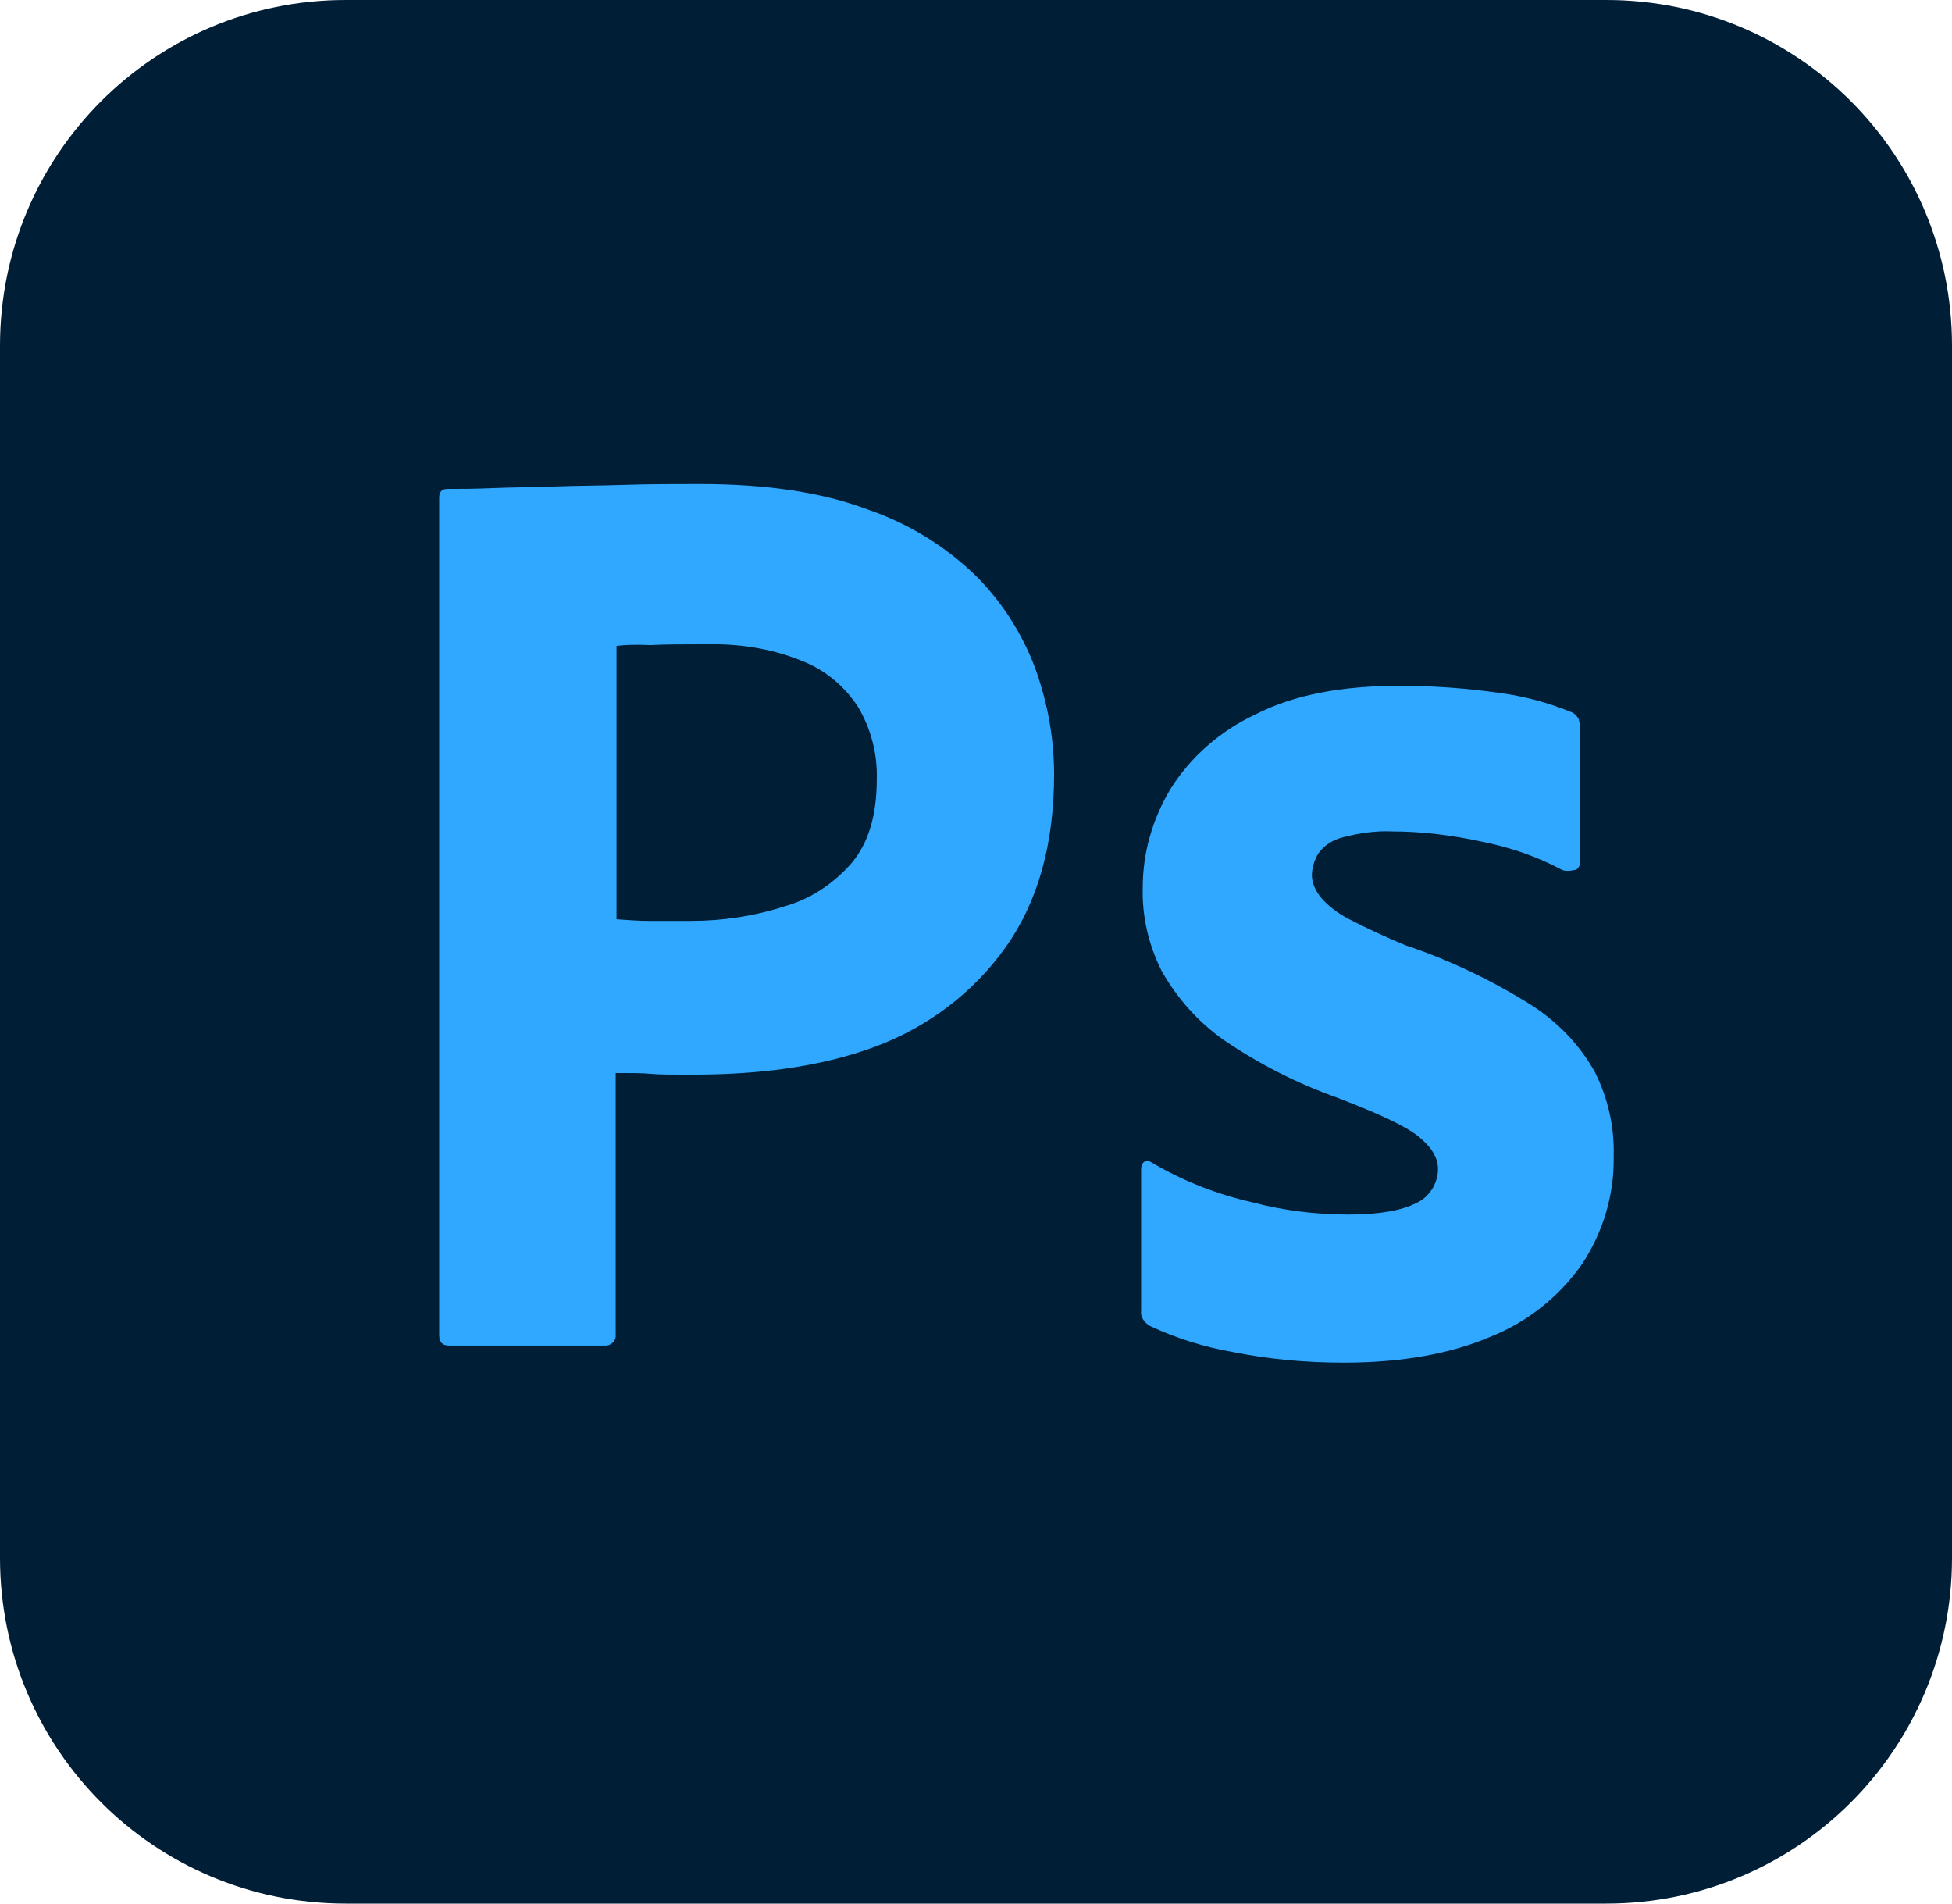
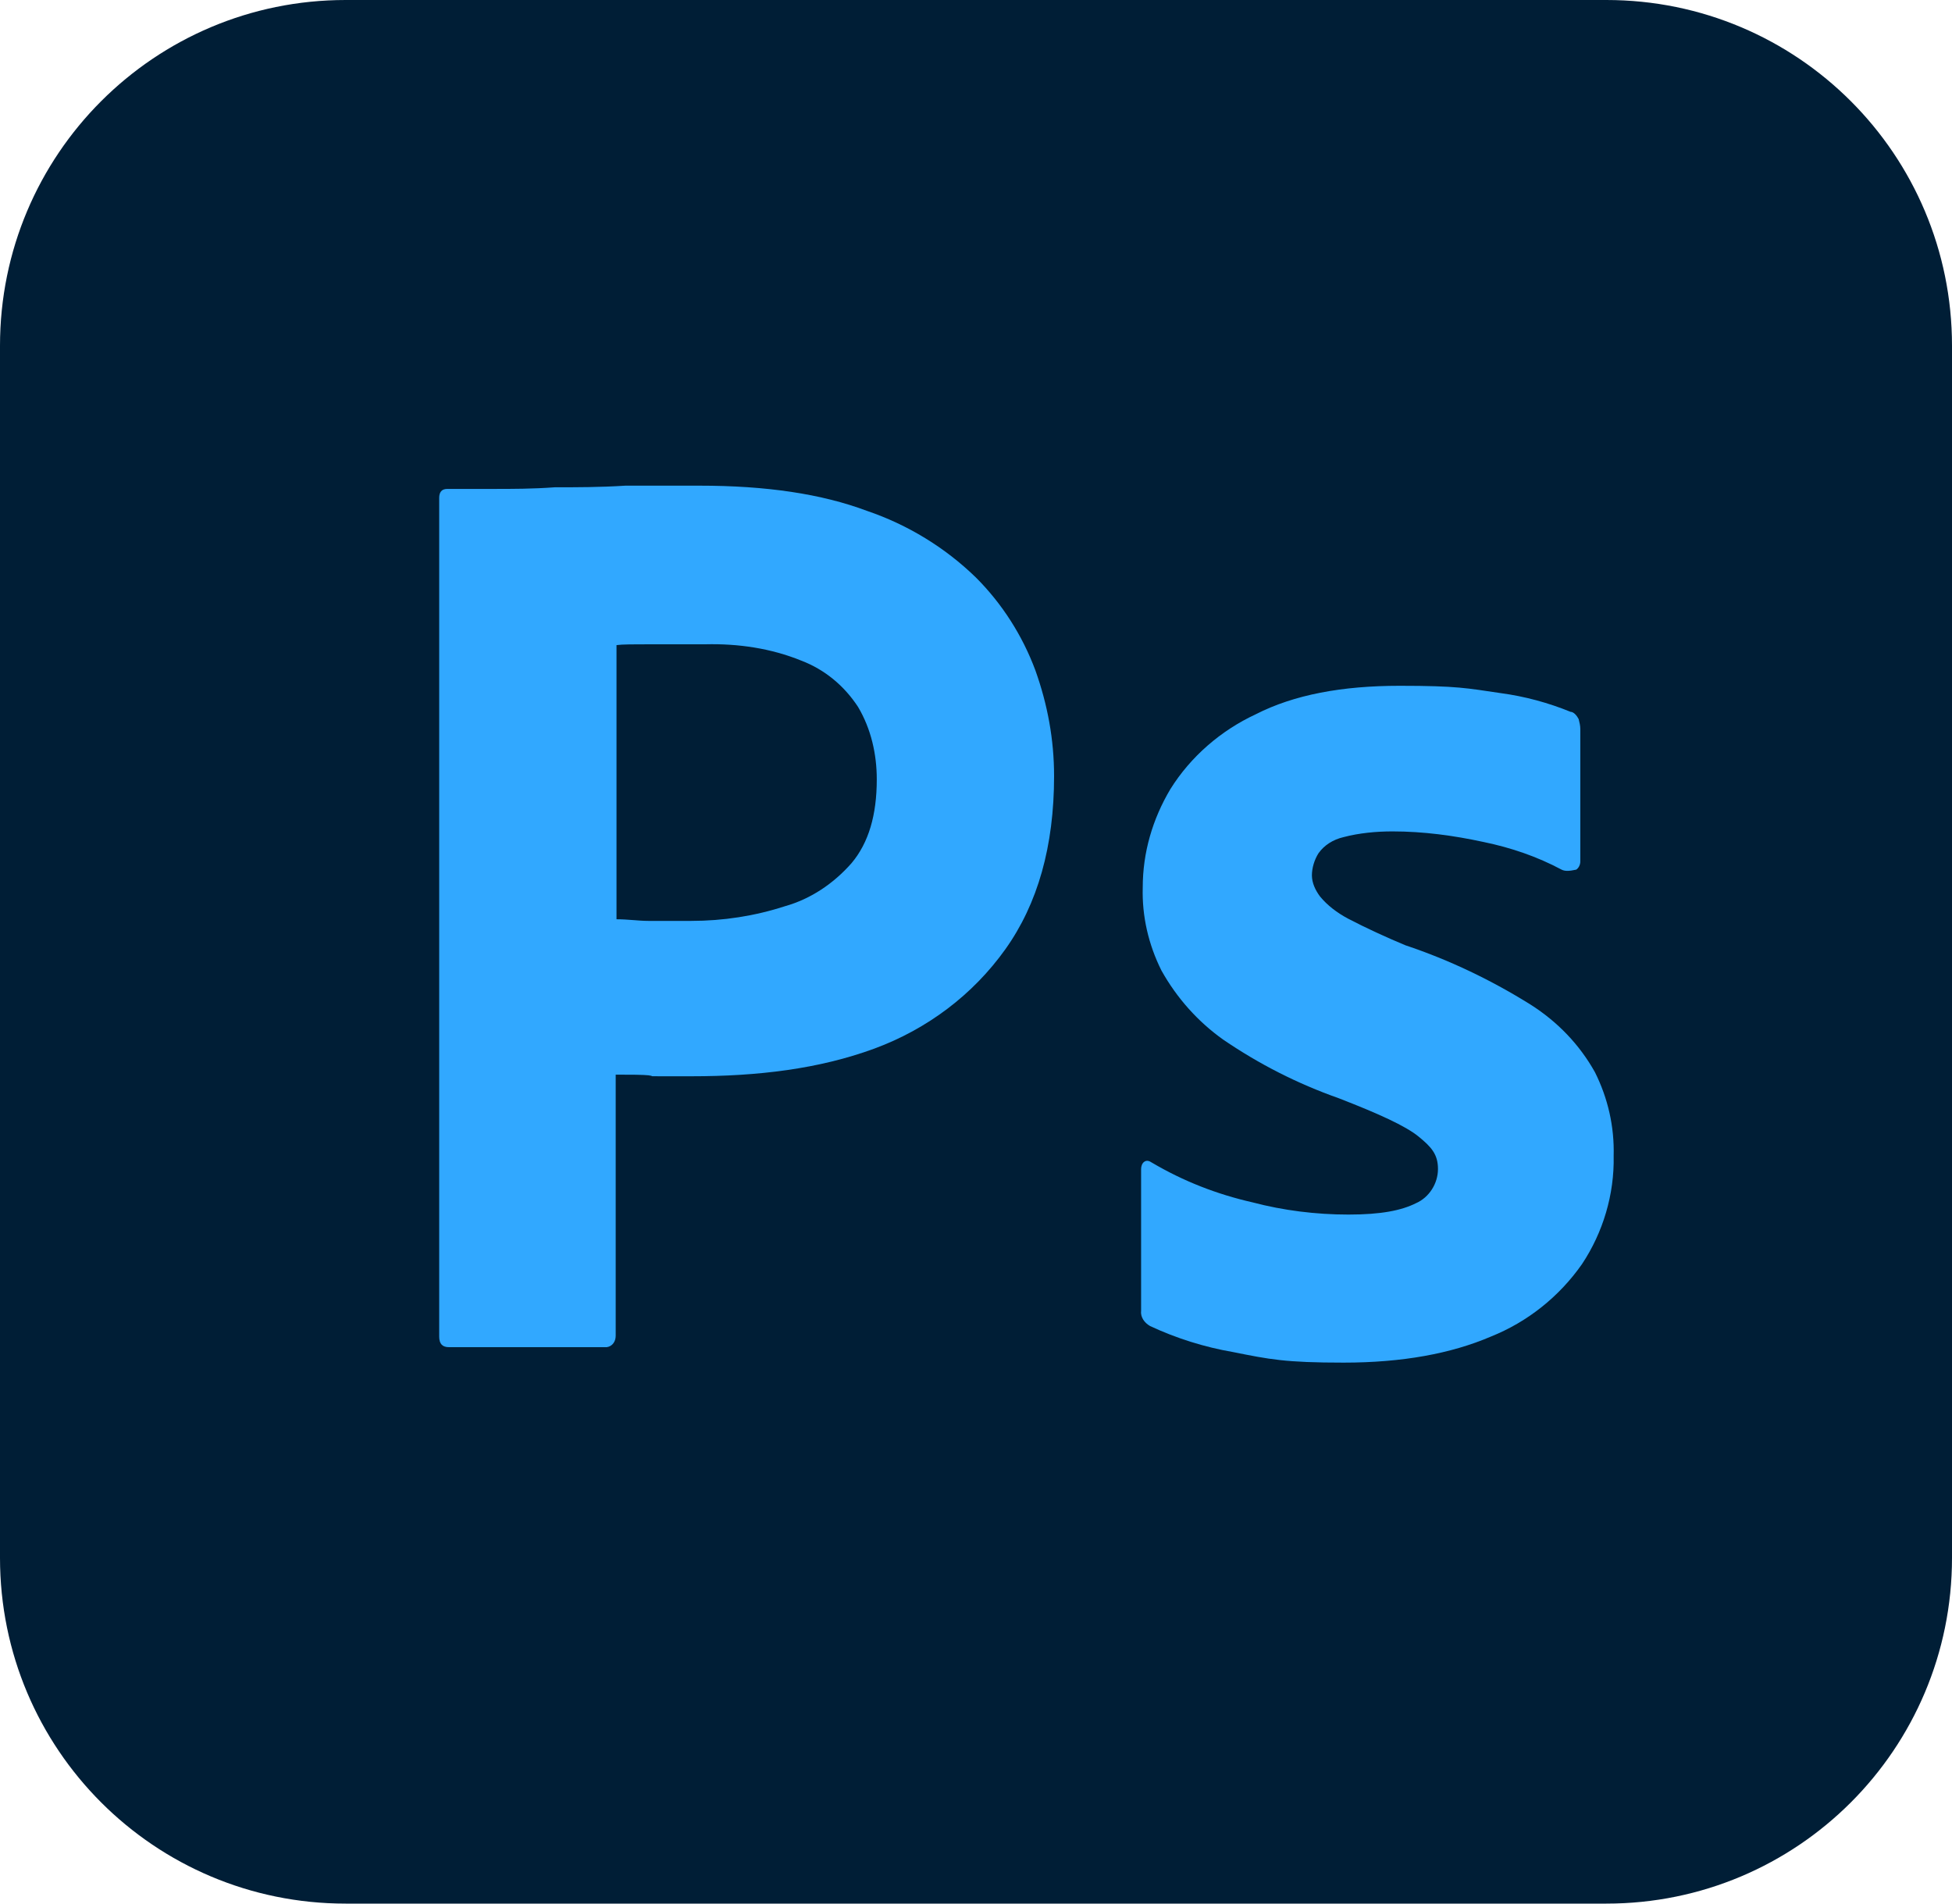
- <svg xmlns="http://www.w3.org/2000/svg" version="1.1" id="Layer_1" x="0px" y="0px" viewBox="0 0 240 234" style="enable-background:new 0 0 240 234;" xml:space="preserve">
-   <style type="text/css">
- 	.st0{fill:#001E36;}
- 	.st1{fill:#31A8FF;}
- </style>
-   <g id="Layer_2_1_">
+ <svg xmlns="http://www.w3.org/2000/svg" id="Layer_1" version="1.1" viewBox="0 0 240 234">
+   <defs>
+     <style>
+       .st0 {
+         fill: #001e36;
+       }
+ 
+       .st1 {
+         fill: #31a8ff;
+       }
+     </style>
+   </defs>
+   <g id="Layer_2">
    <g id="Surfaces">
      <g id="Photo_Surface">
        <g id="Outline_no_shadow">
-           <path class="st0" d="M42.5,0h155C221,0,240,19,240,42.5v149c0,23.5-19,42.5-42.5,42.5h-155C19,234,0,215,0,191.5v-149      C0,19,19,0,42.5,0z" />
+           <path class="st0" d="M42.5,0h155c23.5,0,42.5,19,42.5,42.5v149c0,23.5-19,42.5-42.5,42.5H42.5c-23.5,0-42.5-19-42.5-42.5V42.5C0,19,19,0,42.5,0Z" />
        </g>
      </g>
    </g>
    <g id="Outlined_Mnemonics_Logos">
      <g id="Ps">
-         <path class="st1" d="M54,164.1V61.2c0-0.7,0.3-1.1,1-1.1c1.7,0,3.3,0,5.6-0.1c2.4-0.1,4.9-0.1,7.6-0.2c2.7-0.1,5.6-0.1,8.7-0.2     c3.1-0.1,6.1-0.1,9.1-0.1c8.2,0,15,1,20.6,3.1c5,1.7,9.6,4.5,13.4,8.2c3.2,3.2,5.7,7.1,7.3,11.4c1.5,4.2,2.3,8.5,2.3,13     c0,8.6-2,15.7-6,21.3c-4,5.6-9.6,9.8-16.1,12.2c-6.8,2.5-14.3,3.4-22.5,3.4c-2.4,0-4,0-5-0.1c-1-0.1-2.4-0.1-4.3-0.1v32.1     c0.1,0.7-0.4,1.3-1.1,1.4c-0.1,0-0.2,0-0.4,0H55.2C54.4,165.4,54,165,54,164.1z M75.8,79.4V113c1.4,0.1,2.7,0.2,3.9,0.2H85     c3.9,0,7.8-0.6,11.5-1.8c3.2-0.9,6-2.8,8.2-5.3c2.1-2.5,3.1-5.9,3.1-10.3c0.1-3.1-0.7-6.2-2.3-8.9c-1.7-2.6-4.1-4.6-7-5.7     c-3.7-1.5-7.7-2.1-11.8-2c-2.6,0-4.9,0-6.8,0.1C77.9,79.2,76.5,79.3,75.8,79.4L75.8,79.4z" />
-         <path class="st1" d="M192,106.9c-3-1.6-6.2-2.7-9.6-3.4c-3.7-0.8-7.4-1.3-11.2-1.3c-2-0.1-4.1,0.2-6,0.7c-1.3,0.3-2.4,1-3.1,2     c-0.5,0.8-0.8,1.8-0.8,2.7c0,0.9,0.4,1.8,1,2.6c0.9,1.1,2.1,2,3.4,2.7c2.3,1.2,4.7,2.3,7.1,3.3c5.4,1.8,10.6,4.3,15.4,7.3     c3.3,2.1,6,4.9,7.9,8.3c1.6,3.2,2.4,6.7,2.3,10.3c0.1,4.7-1.3,9.4-3.9,13.3c-2.8,4-6.7,7.1-11.2,8.9c-4.9,2.1-10.9,3.2-18.1,3.2     c-4.6,0-9.1-0.4-13.6-1.3c-3.5-0.6-7-1.7-10.2-3.2c-0.7-0.4-1.2-1.1-1.1-1.9v-17.4c0-0.3,0.1-0.7,0.4-0.9     c0.3-0.2,0.6-0.1,0.9,0.1c3.9,2.3,8,3.9,12.4,4.9c3.8,1,7.8,1.5,11.8,1.5c3.8,0,6.5-0.5,8.3-1.4c1.6-0.7,2.7-2.4,2.7-4.2     c0-1.4-0.8-2.7-2.4-4c-1.6-1.3-4.9-2.8-9.8-4.7c-5.1-1.8-9.8-4.2-14.2-7.2c-3.1-2.2-5.7-5.1-7.6-8.5c-1.6-3.2-2.4-6.7-2.3-10.2     c0-4.3,1.2-8.4,3.4-12.1c2.5-4,6.2-7.2,10.5-9.2c4.7-2.4,10.6-3.5,17.7-3.5c4.1,0,8.3,0.3,12.4,0.9c3,0.4,5.9,1.2,8.6,2.3     c0.4,0.1,0.8,0.5,1,0.9c0.1,0.4,0.2,0.8,0.2,1.2v16.3c0,0.4-0.2,0.8-0.5,1C192.9,107.1,192.4,107.1,192,106.9z" />
+         <path class="st1" d="M54,164.1V61.2c0-.7.3-1.1,1-1.1,1.7,0,3.3,0,5.6,0,2.4,0,4.9,0,7.6-.2,2.7,0,5.6,0,8.7-.2,3.1,0,6.1,0,9.1,0,8.2,0,15,1,20.6,3.1,5,1.7,9.6,4.5,13.4,8.2,3.2,3.2,5.7,7.1,7.3,11.4,1.5,4.2,2.3,8.5,2.3,13,0,8.6-2,15.7-6,21.3s-9.6,9.8-16.1,12.2c-6.8,2.5-14.3,3.4-22.5,3.4s-4,0-5-.1-2.4-.1-4.3-.1v32.1c0,.7-.4,1.3-1.1,1.4h-19.4c-.8,0-1.2-.4-1.2-1.3ZM75.8,79.4v33.6c1.4,0,2.7.2,3.9.2h5.3c3.9,0,7.8-.6,11.5-1.8,3.2-.9,6-2.8,8.2-5.3,2.1-2.5,3.1-5.9,3.1-10.3,0-3.1-.7-6.2-2.3-8.9-1.7-2.6-4.1-4.6-7-5.7-3.7-1.5-7.7-2.1-11.8-2-2.6,0-4.9,0-6.8,0-2,0-3.4,0-4.1.1h0Z" />
+         <path class="st1" d="M192,106.9c-3-1.6-6.2-2.7-9.6-3.4-3.7-.8-7.4-1.3-11.2-1.3-2,0-4.1.2-6,.7-1.3.3-2.4,1-3.1,2-.5.8-.8,1.8-.8,2.7s.4,1.8,1,2.6c.9,1.1,2.1,2,3.4,2.7,2.3,1.2,4.7,2.3,7.1,3.3,5.4,1.8,10.6,4.3,15.4,7.3,3.3,2.1,6,4.9,7.9,8.3,1.6,3.2,2.4,6.7,2.3,10.3.1,4.7-1.3,9.4-3.9,13.3-2.8,4-6.7,7.1-11.2,8.9-4.9,2.1-10.9,3.2-18.1,3.2s-9.1-.4-13.6-1.3c-3.5-.6-7-1.7-10.2-3.2-.7-.4-1.2-1.1-1.1-1.9v-17.4c0-.3.1-.7.4-.9.3-.2.6-.1.9.1,3.9,2.3,8,3.9,12.4,4.9,3.8,1,7.8,1.5,11.8,1.5s6.5-.5,8.3-1.4c1.6-.7,2.7-2.4,2.7-4.2s-.8-2.7-2.4-4c-1.6-1.3-4.9-2.8-9.8-4.7-5.1-1.8-9.8-4.2-14.2-7.2-3.1-2.2-5.7-5.1-7.6-8.5-1.6-3.2-2.4-6.7-2.3-10.2,0-4.3,1.2-8.4,3.4-12.1,2.5-4,6.2-7.2,10.5-9.2,4.7-2.4,10.6-3.5,17.7-3.5s8.3.3,12.4.9c3,.4,5.9,1.2,8.6,2.3.4,0,.8.5,1,.9.1.4.2.8.2,1.2v16.3c0,.4-.2.8-.5,1-.9.2-1.4.2-1.8,0Z" />
      </g>
    </g>
  </g>
</svg>
